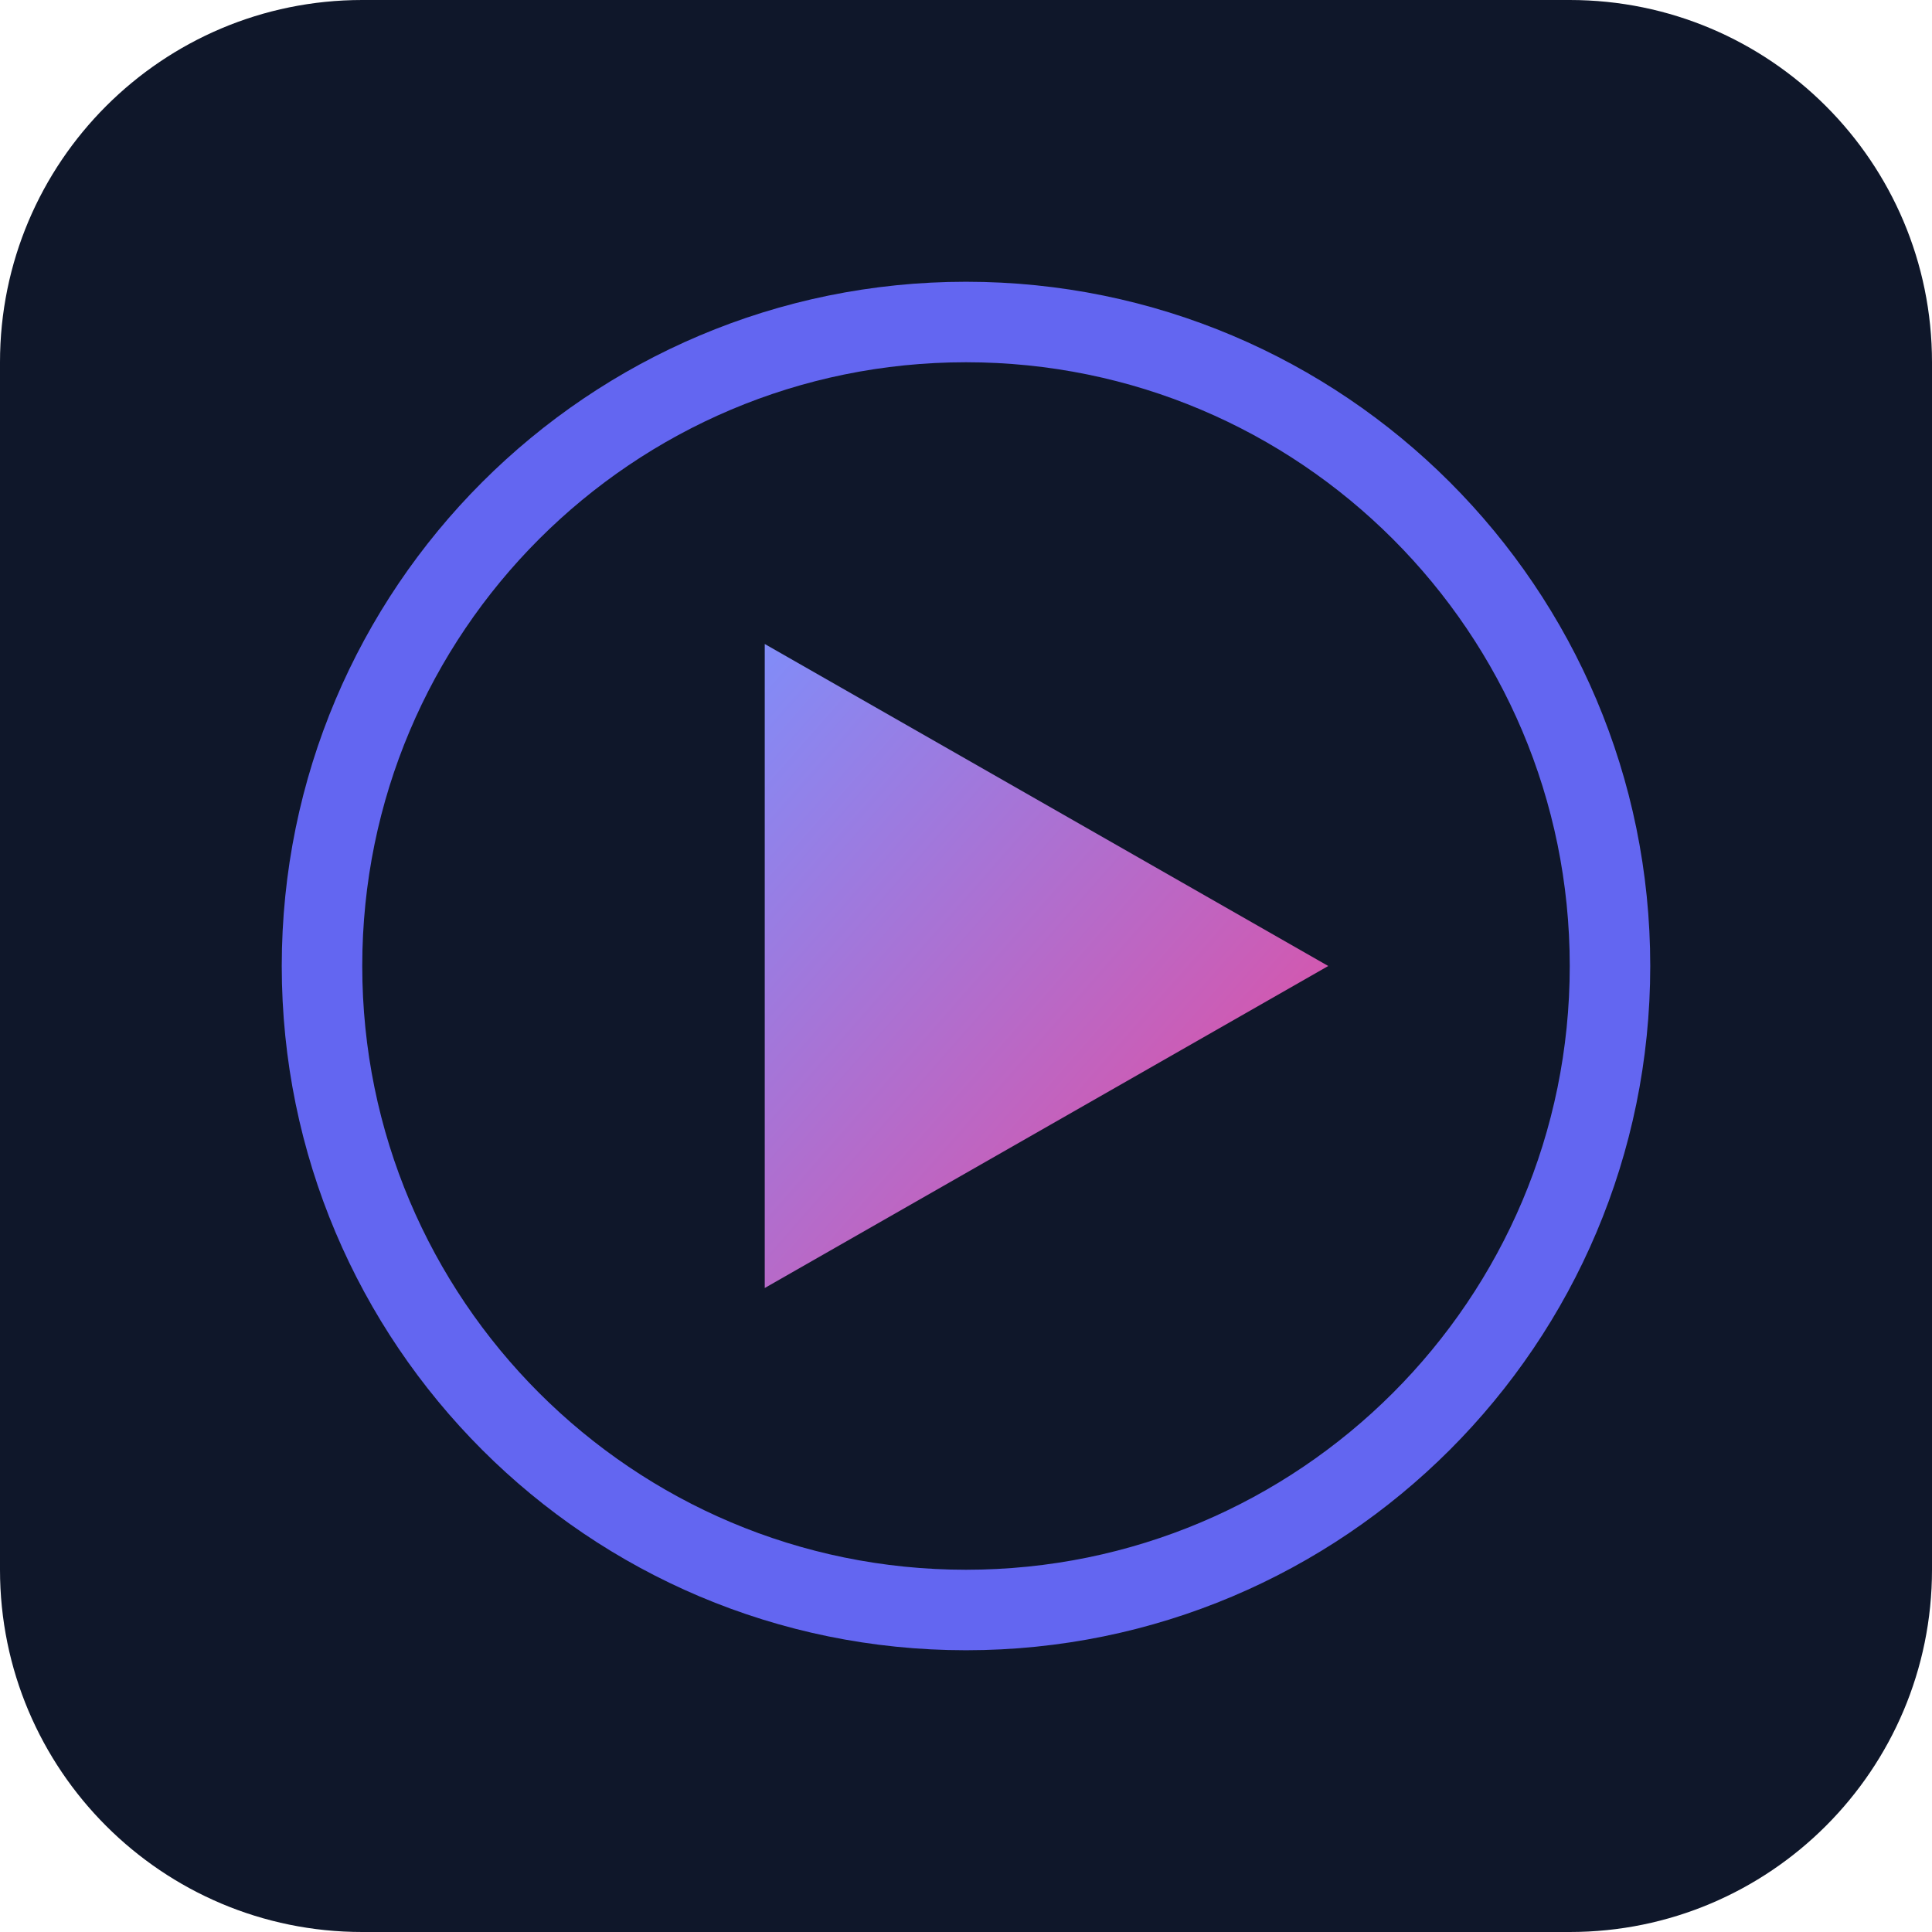
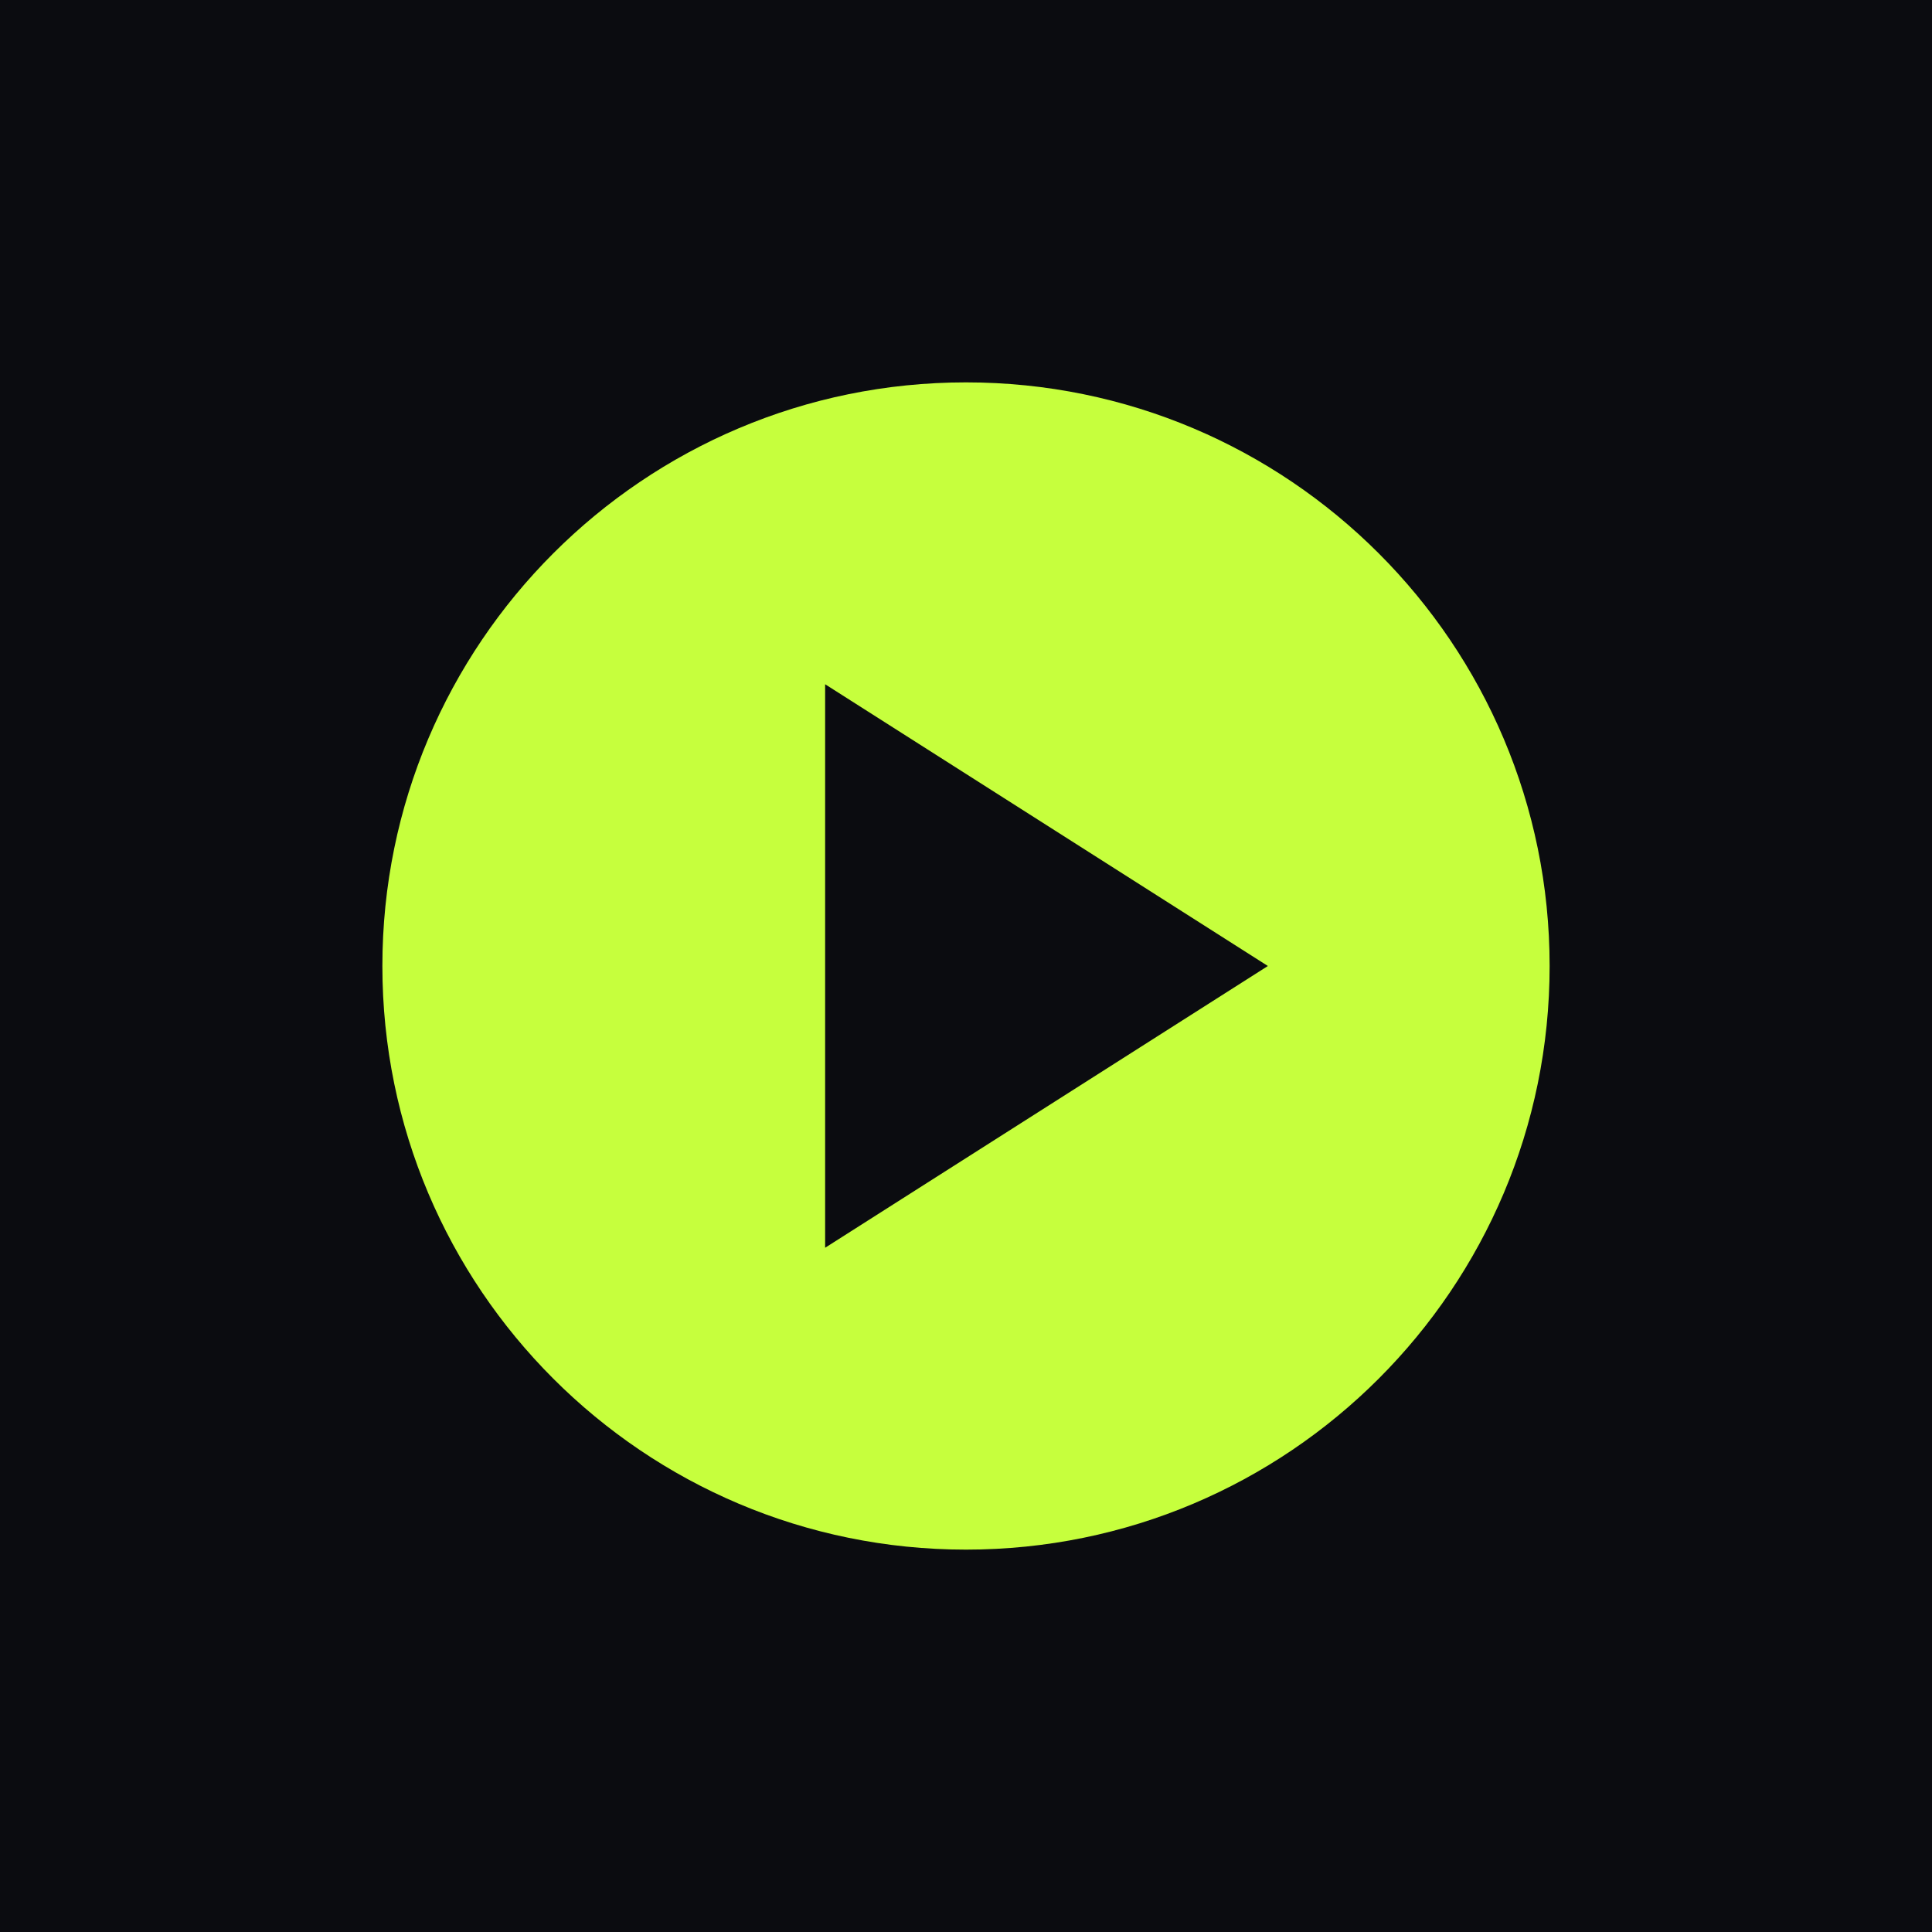
<svg xmlns="http://www.w3.org/2000/svg" viewBox="0 0 192 192" width="192" height="192">
-   <rect width="192" height="192" rx="36" fill="#0f172a" />
-   <circle cx="96" cy="96" r="64" fill="none" stroke="#6366f1" stroke-width="8" />
-   <path d="M76 64 L132 96 L76 128 Z" fill="url(#grad)" />
-   <defs>
-     <linearGradient id="grad" x1="0%" y1="0%" x2="100%" y2="100%">
-       <stop offset="0%" stop-color="#818cf8" />
-       <stop offset="100%" stop-color="#ec4899" />
-     </linearGradient>
-   </defs>
+   <rect width="192" height="192" fill="#0B0C10" />
+   <circle cx="96" cy="96" r="58" fill="#C6FF3D" />
+   <path d="M82 68 L126 96 L82 124 Z" fill="#0B0C10" />
</svg>
